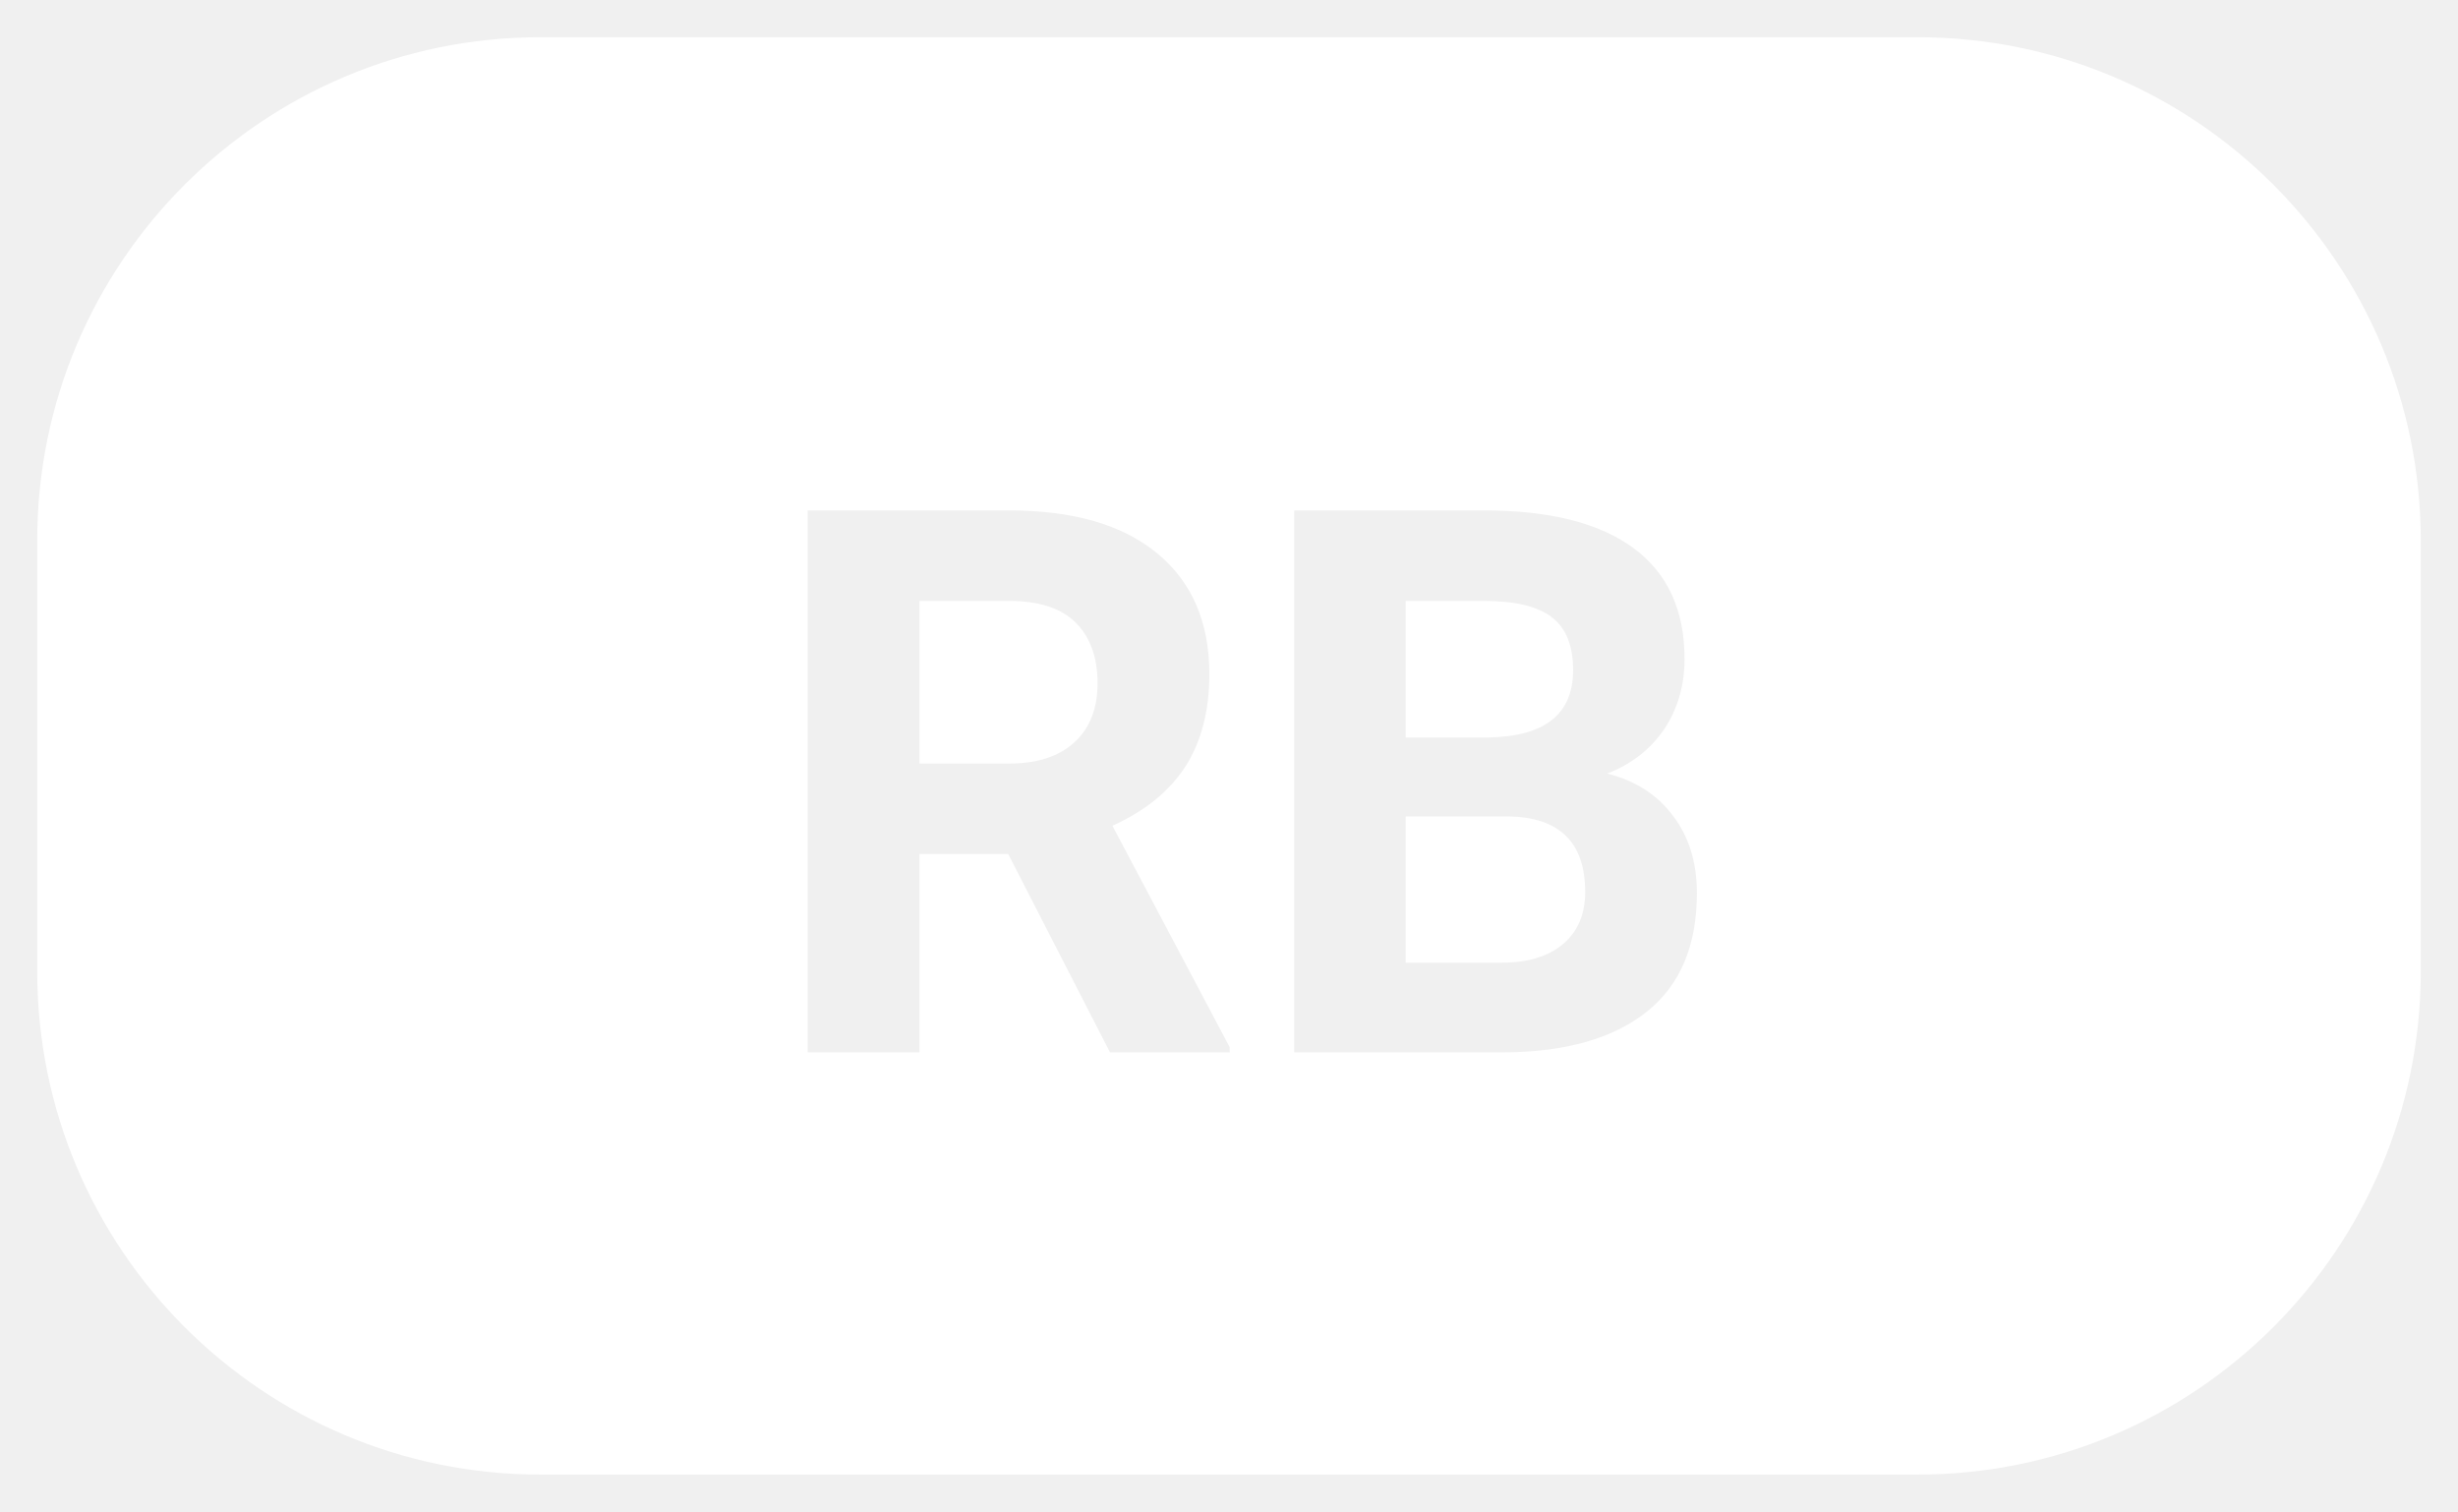
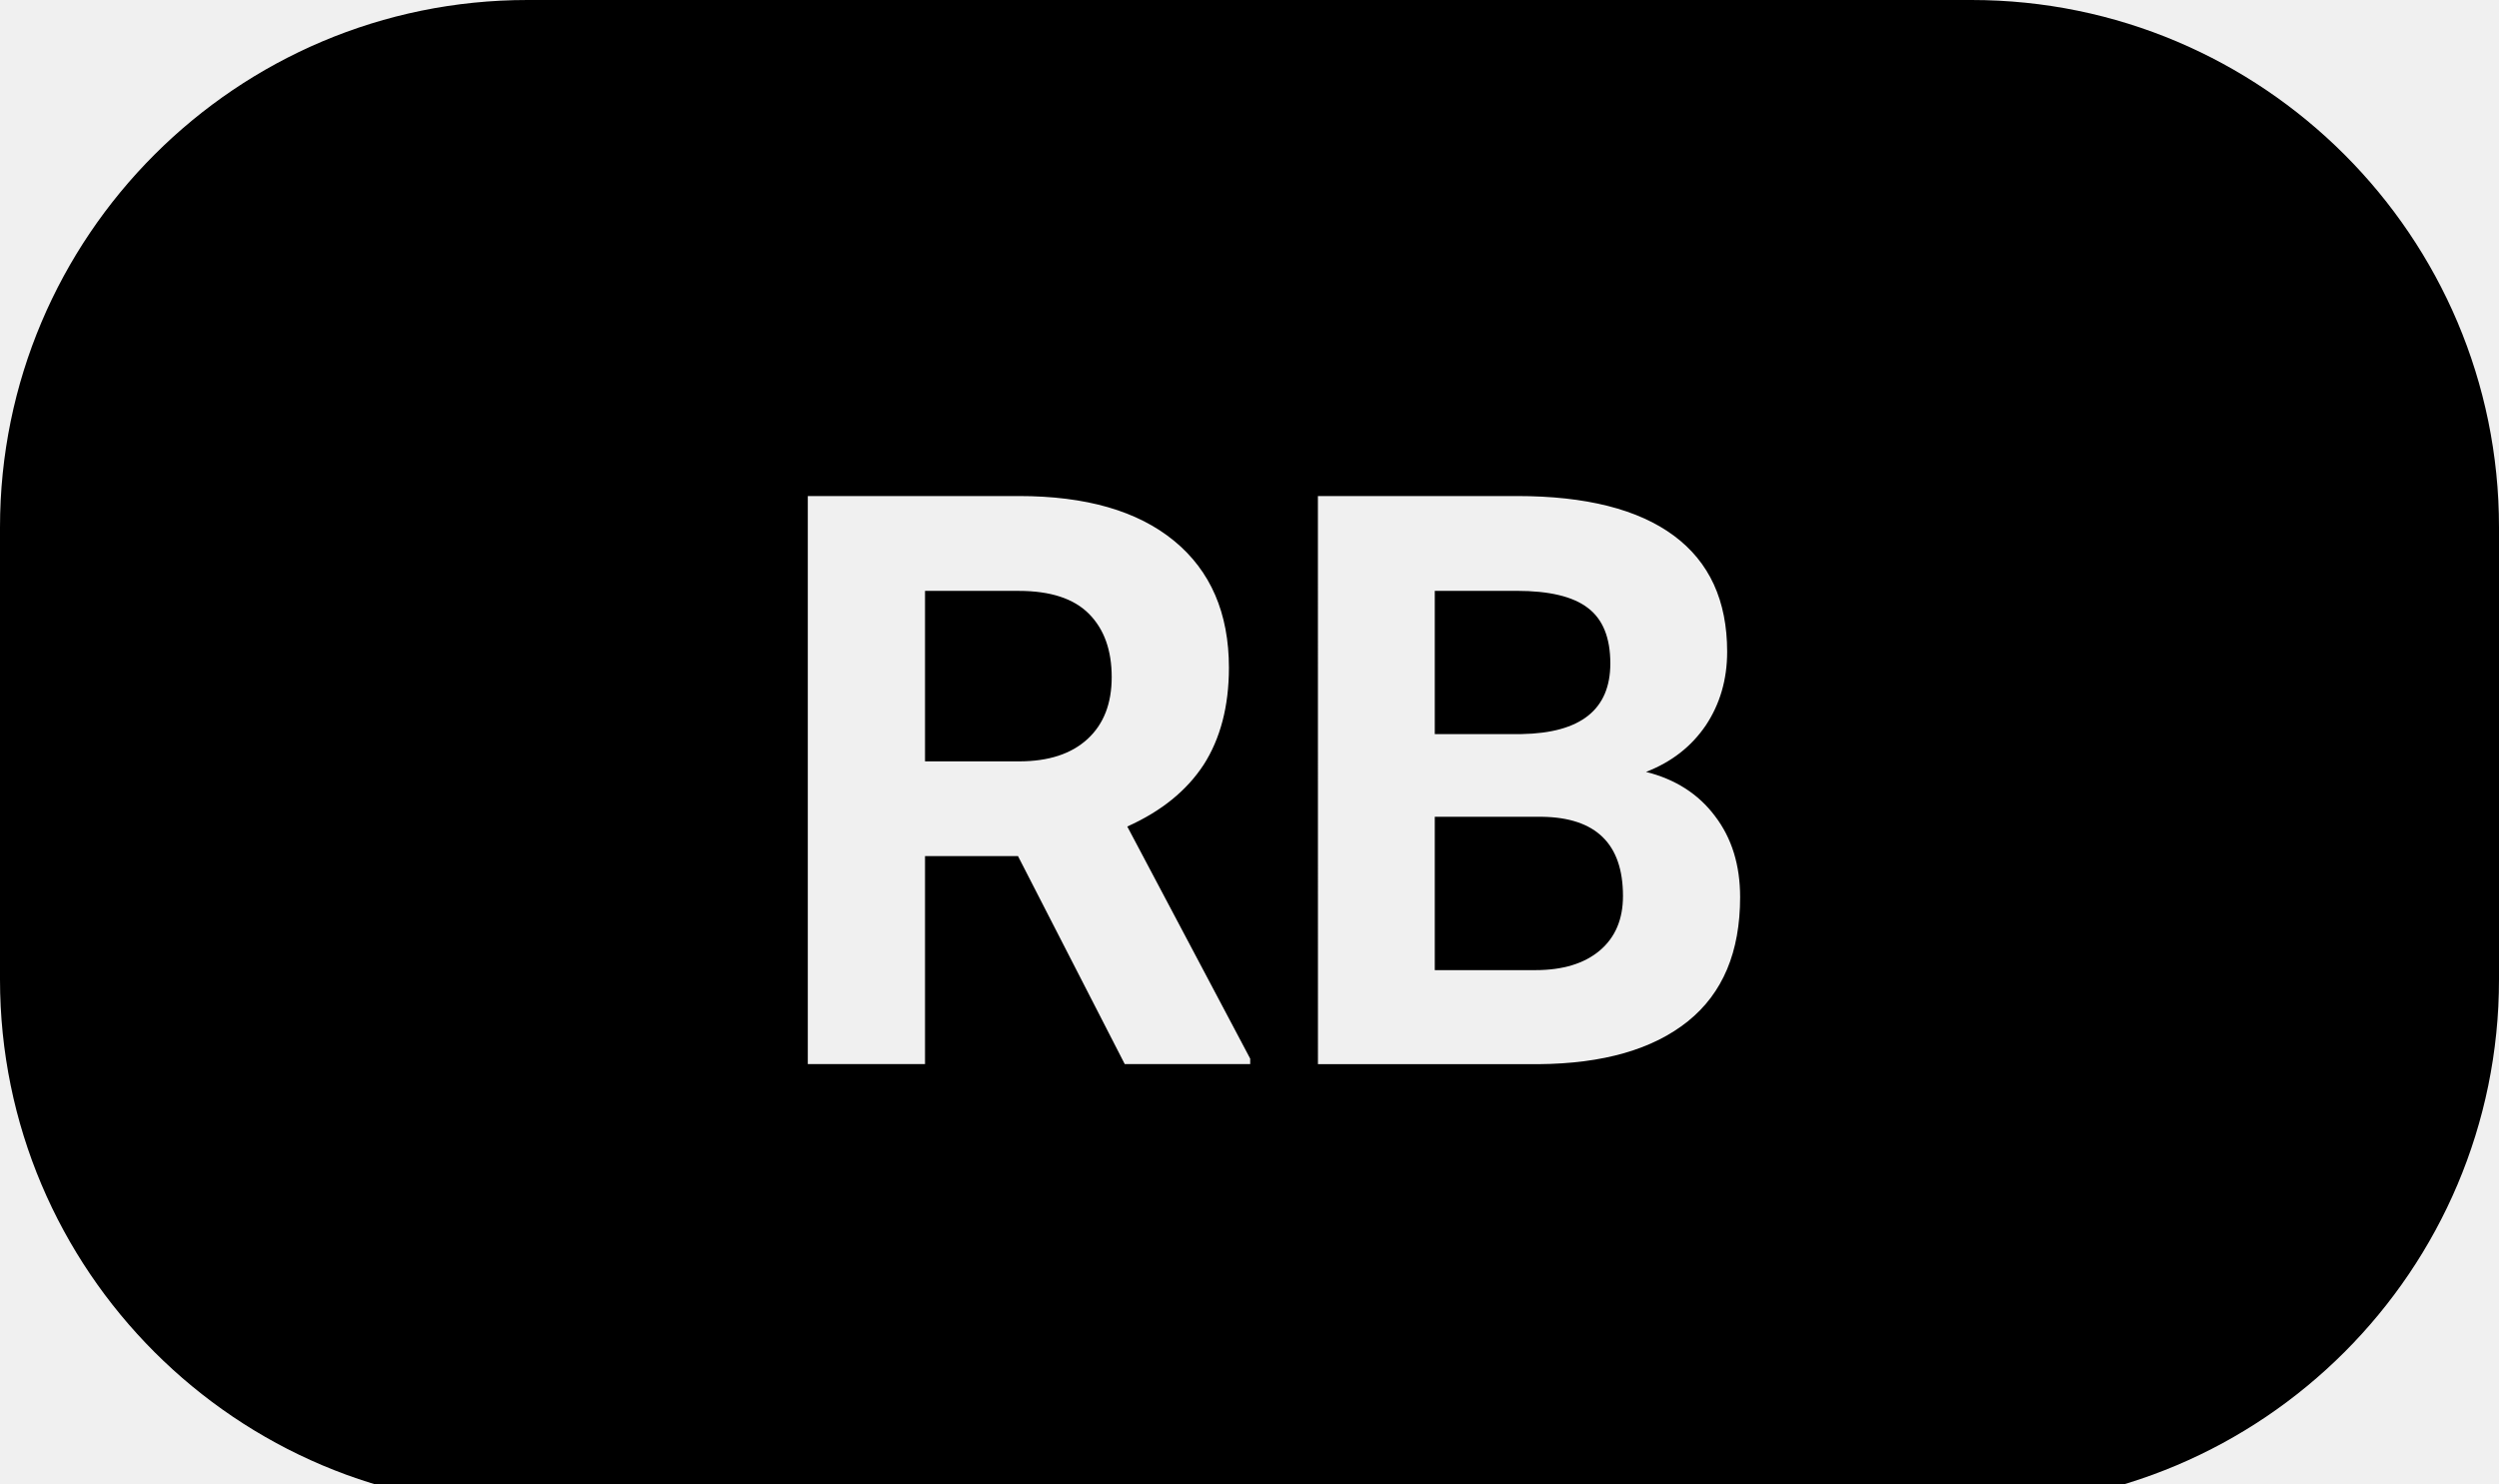
- <svg xmlns="http://www.w3.org/2000/svg" width="66" height="40.598" viewBox="0 0 66 40.598" version="1.1" xml:space="preserve" style="clip-rule:evenodd;fill-rule:evenodd;stroke-linejoin:round;stroke-miterlimit:2" id="svg22">
-   <defs id="defs26" />
-   <g id="g161">
-     <path id="path2" style="fill:#ffffff;stroke-width:0.821" d="M 14.508 1 C 7.055 1 1 7.053 1 14.51 L 1 26.088 C 1 33.544 7.055 39.598 14.508 39.598 L 51.492 39.598 C 58.945 39.598 65 33.544 65 26.088 L 65 14.51 C 65 7.053 58.945 1 51.492 1 L 14.508 1 z M 21.688 13.707 L 27.09 13.707 C 28.816 13.707 30.136 14.089 31.068 14.855 C 32.001 15.622 32.473 16.706 32.473 18.105 C 32.473 19.098 32.251 19.927 31.826 20.59 C 31.392 21.253 30.746 21.78 29.869 22.174 L 33.018 28.121 L 33.018 28.26 L 29.805 28.26 L 27.07 22.932 L 24.689 22.932 L 24.689 28.26 L 21.688 28.26 L 21.688 13.707 z M 34.752 13.707 L 39.85 13.707 C 41.613 13.707 42.951 14.045 43.865 14.721 C 44.779 15.398 45.232 16.389 45.232 17.695 C 45.232 18.408 45.048 19.035 44.688 19.578 C 44.318 20.122 43.81 20.52 43.154 20.773 C 43.902 20.96 44.493 21.336 44.918 21.902 C 45.352 22.469 45.564 23.163 45.564 23.982 C 45.564 25.382 45.122 26.442 44.227 27.162 C 43.331 27.881 42.057 28.247 40.404 28.26 L 34.752 28.26 L 34.752 13.707 z M 24.689 16.137 L 24.689 20.504 L 27.098 20.504 C 27.855 20.504 28.438 20.313 28.854 19.93 C 29.269 19.547 29.471 19.018 29.471 18.346 C 29.471 17.659 29.278 17.12 28.891 16.727 C 28.503 16.333 27.902 16.137 27.09 16.137 L 24.689 16.137 z M 37.744 16.137 L 37.744 19.805 L 39.969 19.805 C 41.483 19.778 42.24 19.175 42.24 17.996 C 42.24 17.336 42.048 16.86 41.66 16.57 C 41.282 16.28 40.671 16.137 39.85 16.137 L 37.744 16.137 z M 37.744 21.924 L 37.744 25.852 L 40.32 25.852 C 41.022 25.852 41.576 25.684 41.973 25.348 C 42.37 25.011 42.564 24.546 42.564 23.953 C 42.564 22.62 41.872 21.944 40.496 21.924 L 37.744 21.924 z " />
-   </g>
+ <svg xmlns="http://www.w3.org/2000/svg" width="64" height="38">
+   <path d="M 13.508,0 C 6.055,0 0,6.053 0,13.51 v 11.578 c 0,7.456 6.055,13.51 13.508,13.51 H 50.492 C 57.945,38.598 64,32.544 64,25.088 V 13.51 C 64,6.053 57.945,0 50.492,0 Z M 20.688,12.707 h 5.402 c 1.727,0 3.046,0.382 3.979,1.148 0.933,0.766 1.404,1.85 1.404,3.25 0,0.993 -0.222,1.821 -0.646,2.484 -0.434,0.663 -1.08,1.191 -1.957,1.584 l 3.148,5.947 v 0.139 h -3.213 l -2.734,-5.328 h -2.381 v 5.328 H 20.688 Z m 13.064,0 h 5.098 c 1.764,0 3.102,0.338 4.016,1.014 0.914,0.677 1.367,1.668 1.367,2.975 0,0.713 -0.185,1.34 -0.545,1.883 -0.369,0.544 -0.878,0.942 -1.533,1.195 0.748,0.187 1.339,0.563 1.764,1.129 0.434,0.567 0.646,1.26 0.646,2.08 0,1.4 -0.442,2.459 -1.338,3.18 -0.896,0.719 -2.17,1.085 -3.822,1.098 h -5.652 z m -10.062,2.43 v 4.367 h 2.408 c 0.757,0 1.34,-0.191 1.756,-0.574 0.415,-0.383 0.617,-0.912 0.617,-1.584 0,-0.687 -0.192,-1.226 -0.58,-1.619 -0.388,-0.393 -0.988,-0.59 -1.801,-0.59 z m 13.055,0 v 3.668 h 2.225 c 1.514,-0.027 2.271,-0.629 2.271,-1.809 0,-0.66 -0.192,-1.136 -0.58,-1.426 -0.379,-0.29 -0.989,-0.434 -1.811,-0.434 z m 0,5.787 v 3.928 h 2.576 c 0.702,0 1.255,-0.168 1.652,-0.504 0.397,-0.337 0.592,-0.802 0.592,-1.395 0,-1.333 -0.693,-2.009 -2.068,-2.029 z" />
</svg>
